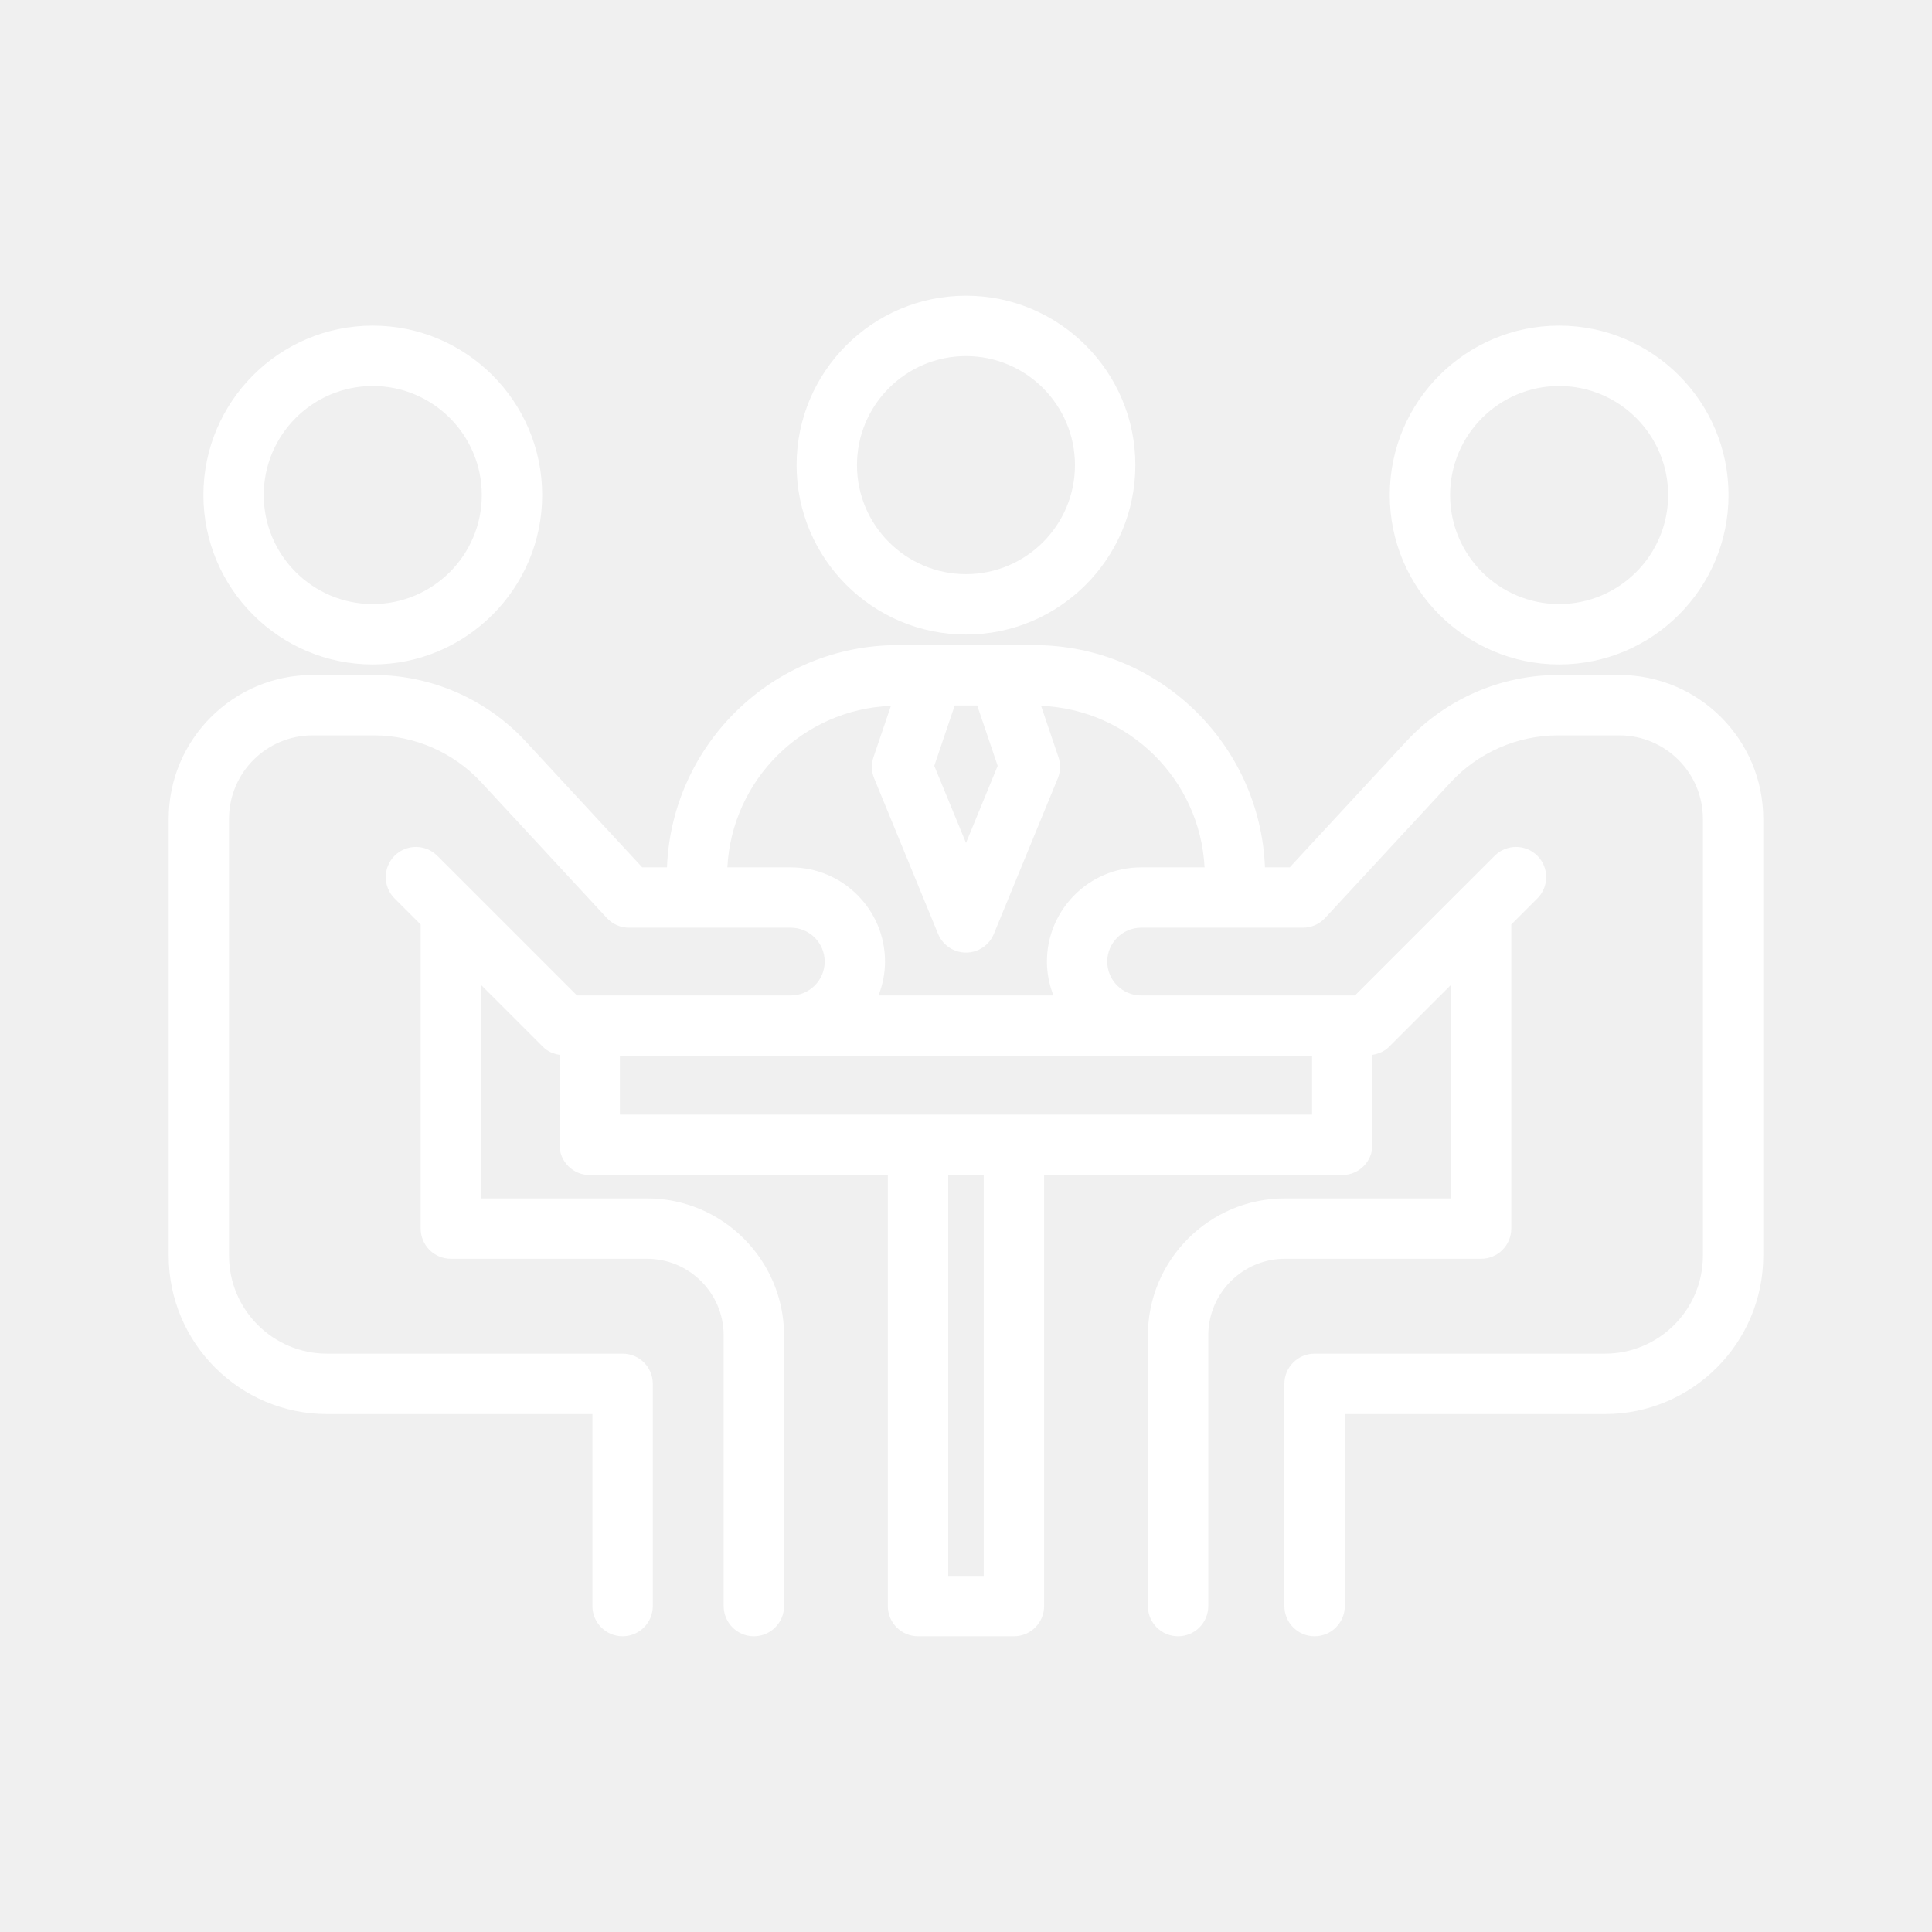
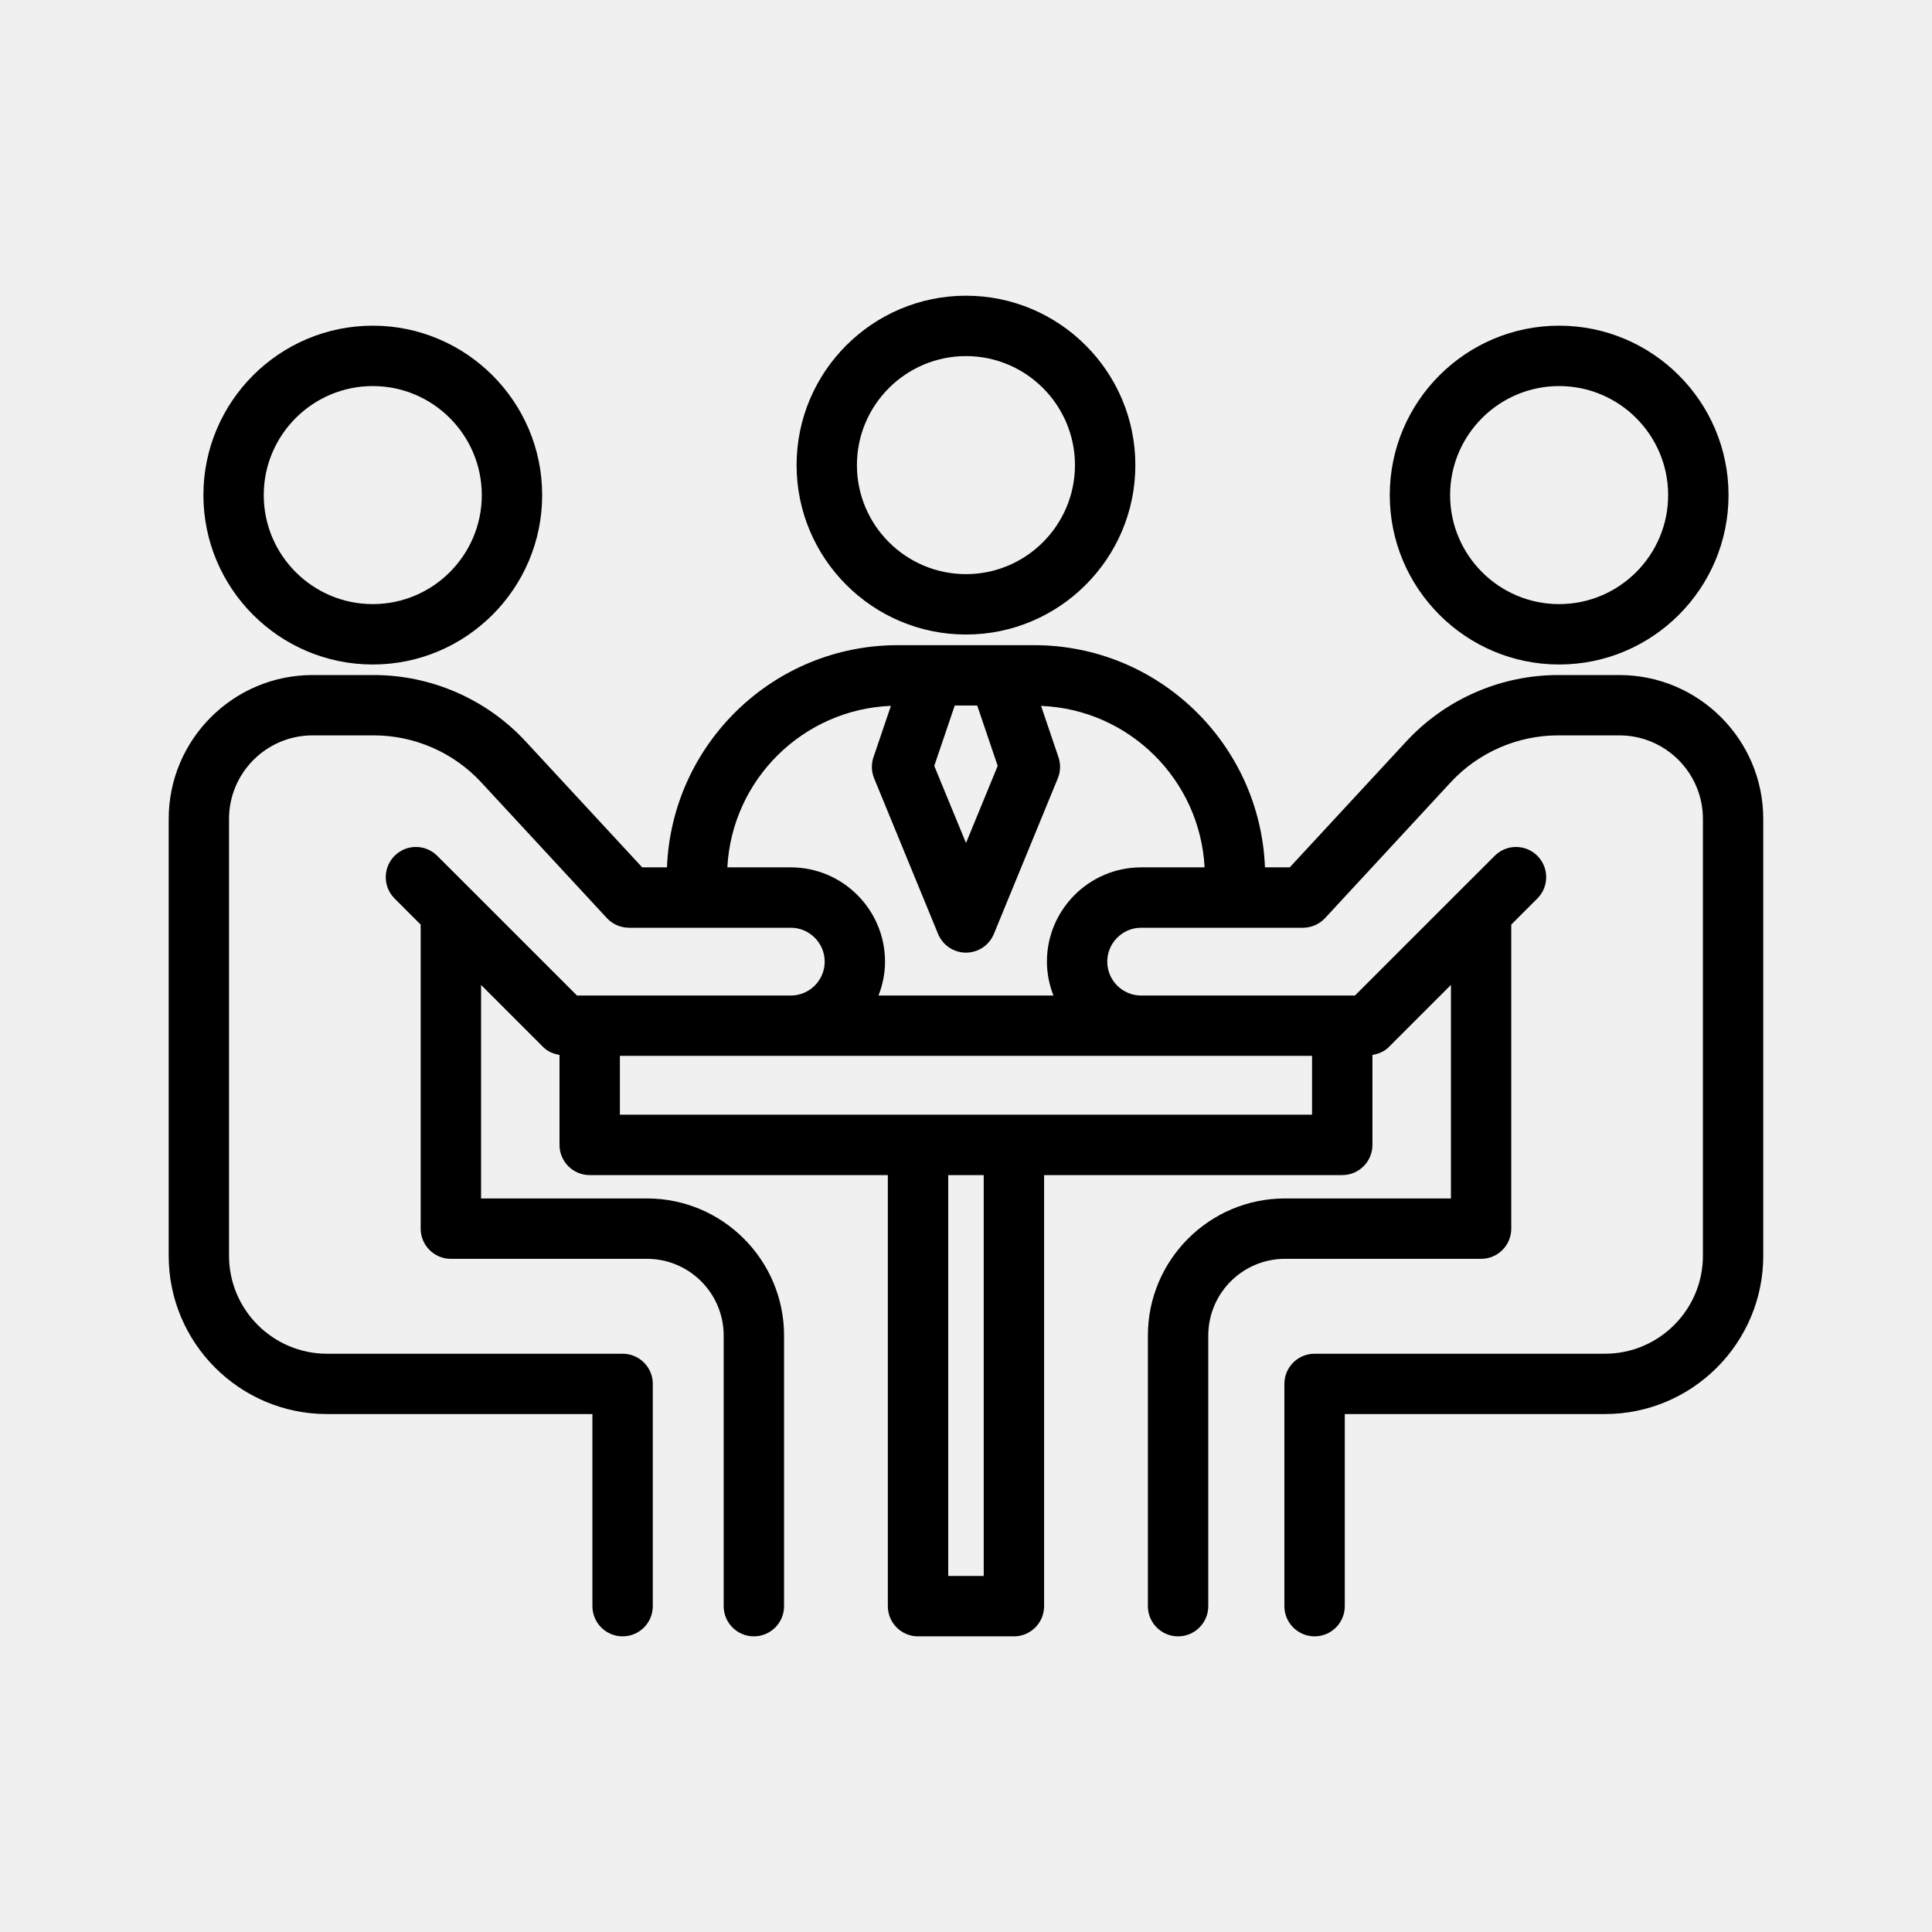
<svg xmlns="http://www.w3.org/2000/svg" width="35" height="35" viewBox="0 0 35 35" fill="none">
-   <path d="M6.753 12.037C8.445 12.037 9.822 10.66 9.822 8.968C9.822 7.276 8.445 5.899 6.753 5.899C5.061 5.899 3.685 7.276 3.685 8.968C3.685 10.66 5.061 12.037 6.753 12.037ZM6.753 6.993C7.842 6.993 8.728 7.879 8.728 8.968C8.728 10.057 7.842 10.943 6.753 10.943C5.664 10.943 4.778 10.057 4.778 8.968C4.778 7.879 5.664 6.993 6.753 6.993Z" fill="white" />
-   <path d="M28.245 12.037C29.937 12.037 31.314 10.66 31.314 8.968C31.314 7.276 29.937 5.899 28.245 5.899C26.553 5.899 25.177 7.276 25.177 8.968C25.177 10.66 26.553 12.037 28.245 12.037ZM28.245 6.993C29.334 6.993 30.22 7.879 30.22 8.968C30.22 10.057 29.334 10.943 28.245 10.943C27.156 10.943 26.27 10.057 26.27 8.968C26.27 7.879 27.156 6.993 28.245 6.993Z" fill="white" />
-   <path d="M17.5 11.495C19.192 11.495 20.568 10.118 20.568 8.426C20.568 6.734 19.192 5.357 17.5 5.357C15.807 5.357 14.431 6.734 14.431 8.426C14.431 10.118 15.807 11.495 17.5 11.495ZM17.5 6.451C18.588 6.451 19.474 7.337 19.474 8.426C19.474 9.515 18.588 10.401 17.5 10.401C16.411 10.401 15.525 9.515 15.525 8.426C15.525 7.337 16.411 6.451 17.5 6.451Z" fill="white" />
-   <path d="M29.336 12.228H28.227C27.187 12.228 26.185 12.666 25.478 13.429L23.365 15.713H22.916C22.829 13.479 20.99 11.687 18.735 11.687H16.263C14.009 11.687 12.17 13.479 12.083 15.713H11.634L9.521 13.429C8.814 12.666 7.812 12.228 6.772 12.228H5.663C4.225 12.228 3.056 13.397 3.056 14.835V22.748C3.056 24.33 4.342 25.617 5.924 25.617H10.732V29.096C10.732 29.398 10.977 29.643 11.279 29.643C11.581 29.643 11.826 29.398 11.826 29.096V25.07C11.826 24.767 11.581 24.523 11.279 24.523H5.924C4.945 24.523 4.149 23.727 4.149 22.748V14.835C4.149 14 4.828 13.322 5.663 13.322H6.772C7.509 13.322 8.218 13.631 8.718 14.172L10.994 16.631C11.098 16.743 11.243 16.806 11.395 16.806H14.326C14.664 16.806 14.94 17.082 14.94 17.42C14.94 17.759 14.664 18.034 14.326 18.034H10.683H10.453L8.557 16.138C8.555 16.136 8.553 16.134 8.551 16.132L7.921 15.503C7.708 15.29 7.362 15.29 7.148 15.503C6.935 15.717 6.935 16.063 7.148 16.276L7.621 16.749V22.257C7.621 22.56 7.866 22.804 8.168 22.804H11.721C12.487 22.804 13.11 23.427 13.11 24.194V29.096C13.11 29.398 13.355 29.643 13.657 29.643C13.959 29.643 14.204 29.398 14.204 29.096V24.194C14.204 22.825 13.09 21.71 11.721 21.71H8.715V17.843L9.84 18.968C9.92 19.048 10.025 19.091 10.136 19.11V20.74C10.136 21.042 10.381 21.287 10.683 21.287H16.084V29.096C16.084 29.398 16.329 29.643 16.631 29.643H18.368C18.67 29.643 18.915 29.398 18.915 29.096V21.287H24.316C24.618 21.287 24.863 21.042 24.863 20.74V19.11C24.974 19.091 25.079 19.048 25.16 18.968L26.285 17.843V21.71H23.278C21.909 21.71 20.795 22.825 20.795 24.194V29.096C20.795 29.398 21.04 29.643 21.342 29.643C21.644 29.643 21.889 29.398 21.889 29.096V24.194C21.889 23.427 22.512 22.804 23.278 22.804H26.831C27.133 22.804 27.378 22.56 27.378 22.257V16.749L27.851 16.276C28.064 16.063 28.064 15.717 27.851 15.503C27.637 15.29 27.291 15.29 27.078 15.503L26.448 16.132C26.446 16.134 26.444 16.136 26.442 16.138L24.546 18.034H24.316H20.673C20.335 18.034 20.059 17.759 20.059 17.42C20.059 17.082 20.335 16.806 20.673 16.806H23.604C23.756 16.806 23.901 16.743 24.005 16.631L26.281 14.172C26.781 13.631 27.49 13.322 28.227 13.322H29.336C30.171 13.322 30.85 14 30.85 14.835V22.748C30.85 23.727 30.054 24.523 29.075 24.523H23.815C23.513 24.523 23.268 24.767 23.268 25.07V29.096C23.268 29.398 23.513 29.643 23.815 29.643C24.117 29.643 24.362 29.398 24.362 29.096V25.617H29.075C30.657 25.617 31.943 24.33 31.943 22.748V14.835C31.943 13.397 30.773 12.228 29.336 12.228ZM18.074 13.874L17.5 15.271L16.925 13.874L17.296 12.78H17.703L18.074 13.874ZM17.821 28.549H17.178V21.287H17.821V28.549ZM23.769 19.128V20.193C10.819 20.193 23.678 20.193 11.23 20.193V19.128H23.769ZM18.966 17.42C18.966 17.637 19.01 17.843 19.084 18.034H15.915C15.989 17.843 16.033 17.637 16.033 17.42C16.033 16.479 15.267 15.713 14.326 15.713H13.177C13.26 14.123 14.545 12.85 16.14 12.787L15.824 13.717C15.781 13.842 15.786 13.978 15.836 14.1L16.994 16.918C17.078 17.123 17.278 17.257 17.5 17.257C17.721 17.257 17.921 17.123 18.005 16.918L19.163 14.1C19.213 13.978 19.218 13.842 19.175 13.717L18.86 12.787C20.454 12.851 21.739 14.123 21.822 15.713H20.673C19.732 15.713 18.966 16.479 18.966 17.42Z" fill="white" />
+   <path d="M6.753 12.038C8.445 12.038 9.822 10.661 9.822 8.969C9.822 7.277 8.445 5.9 6.753 5.9C5.061 5.9 3.685 7.277 3.685 8.969C3.685 10.661 5.061 12.038 6.753 12.038ZM6.753 6.994C7.842 6.994 8.728 7.88 8.728 8.969C8.728 10.058 7.842 10.944 6.753 10.944C5.664 10.944 4.778 10.058 4.778 8.969C4.778 7.88 5.664 6.994 6.753 6.994Z" fill="black" />
+   <path d="M28.245 12.038C29.938 12.038 31.314 10.661 31.314 8.969C31.314 7.277 29.938 5.9 28.245 5.9C26.553 5.9 25.177 7.277 25.177 8.969C25.177 10.661 26.553 12.038 28.245 12.038ZM28.245 6.994C29.334 6.994 30.22 7.88 30.22 8.969C30.22 10.058 29.334 10.944 28.245 10.944C27.156 10.944 26.27 10.058 26.27 8.969C26.27 7.88 27.156 6.994 28.245 6.994Z" fill="black" />
+   <path d="M17.5 11.495C19.192 11.495 20.568 10.118 20.568 8.426C20.568 6.734 19.192 5.357 17.5 5.357C15.807 5.357 14.431 6.734 14.431 8.426C14.431 10.118 15.807 11.495 17.5 11.495ZM17.5 6.451C18.588 6.451 19.474 7.337 19.474 8.426C19.474 9.515 18.588 10.401 17.5 10.401C16.41 10.401 15.524 9.515 15.524 8.426C15.524 7.337 16.41 6.451 17.5 6.451Z" fill="black" />
+   <path d="M29.336 12.229H28.227C27.187 12.229 26.185 12.666 25.478 13.43L23.365 15.713H22.916C22.829 13.479 20.99 11.688 18.735 11.688H16.263C14.009 11.688 12.17 13.479 12.083 15.713H11.634L9.521 13.43C8.814 12.666 7.812 12.229 6.772 12.229H5.663C4.225 12.229 3.056 13.398 3.056 14.836V22.749C3.056 24.331 4.342 25.617 5.924 25.617H10.732V29.097C10.732 29.399 10.977 29.644 11.279 29.644C11.581 29.644 11.826 29.399 11.826 29.097V25.07C11.826 24.768 11.581 24.524 11.279 24.524H5.924C4.945 24.524 4.149 23.727 4.149 22.749V14.836C4.149 14.001 4.828 13.322 5.663 13.322H6.772C7.509 13.322 8.218 13.632 8.718 14.173L10.994 16.632C11.098 16.743 11.243 16.807 11.395 16.807H14.326C14.664 16.807 14.94 17.083 14.94 17.421C14.94 17.76 14.664 18.035 14.326 18.035H10.683H10.453L8.557 16.139C8.555 16.137 8.553 16.135 8.551 16.133L7.921 15.504C7.708 15.29 7.362 15.29 7.148 15.504C6.935 15.717 6.935 16.064 7.148 16.277L7.621 16.75V22.258C7.621 22.56 7.866 22.805 8.168 22.805H11.721C12.487 22.805 13.11 23.428 13.11 24.195V29.097C13.11 29.399 13.355 29.644 13.657 29.644C13.959 29.644 14.204 29.399 14.204 29.097V24.195C14.204 22.825 13.09 21.711 11.721 21.711H8.715V17.843L9.84 18.968C9.92 19.049 10.025 19.092 10.136 19.111V20.741C10.136 21.043 10.381 21.288 10.683 21.288H16.084V29.097C16.084 29.399 16.329 29.644 16.631 29.644H18.368C18.67 29.644 18.915 29.399 18.915 29.097V21.288H24.316C24.618 21.288 24.863 21.043 24.863 20.741V19.111C24.974 19.092 25.079 19.049 25.16 18.968L26.285 17.843V21.711H23.278C21.909 21.711 20.795 22.825 20.795 24.195V29.097C20.795 29.399 21.04 29.644 21.342 29.644C21.644 29.644 21.889 29.399 21.889 29.097V24.195C21.889 23.428 22.512 22.805 23.278 22.805H26.831C27.133 22.805 27.378 22.56 27.378 22.258V16.75L27.851 16.277C28.064 16.064 28.064 15.717 27.851 15.504C27.637 15.29 27.291 15.29 27.078 15.504L26.448 16.133C26.446 16.135 26.444 16.137 26.442 16.139L24.546 18.035H24.316H20.673C20.335 18.035 20.059 17.76 20.059 17.421C20.059 17.083 20.335 16.807 20.673 16.807H23.604C23.756 16.807 23.901 16.743 24.005 16.632L26.281 14.172C26.781 13.632 27.49 13.322 28.227 13.322H29.336C30.171 13.322 30.85 14.001 30.85 14.836V22.749C30.85 23.727 30.054 24.524 29.075 24.524H23.815C23.513 24.524 23.268 24.768 23.268 25.07V29.097C23.268 29.399 23.513 29.644 23.815 29.644C24.117 29.644 24.362 29.399 24.362 29.097V25.617H29.075C30.657 25.617 31.943 24.331 31.943 22.749V14.836C31.943 13.398 30.773 12.229 29.336 12.229ZM18.074 13.875L17.5 15.272L16.925 13.875L17.296 12.781H17.703L18.074 13.875ZM17.821 28.55H17.178V21.288H17.821V28.55ZM23.769 19.128V20.194C10.819 20.194 23.678 20.194 11.23 20.194V19.128H23.769ZM18.966 17.421C18.966 17.638 19.01 17.844 19.084 18.035H15.915C15.989 17.844 16.033 17.638 16.033 17.421C16.033 16.48 15.267 15.713 14.326 15.713H13.177C13.26 14.124 14.545 12.851 16.14 12.787L15.824 13.717C15.781 13.842 15.786 13.979 15.836 14.101L16.994 16.919C17.078 17.124 17.278 17.258 17.5 17.258C17.721 17.258 17.921 17.124 18.005 16.919L19.163 14.101C19.213 13.979 19.218 13.842 19.175 13.717L18.86 12.788C20.454 12.851 21.739 14.124 21.822 15.713H20.673C19.732 15.713 18.966 16.48 18.966 17.421Z" fill="black" />
</svg>
